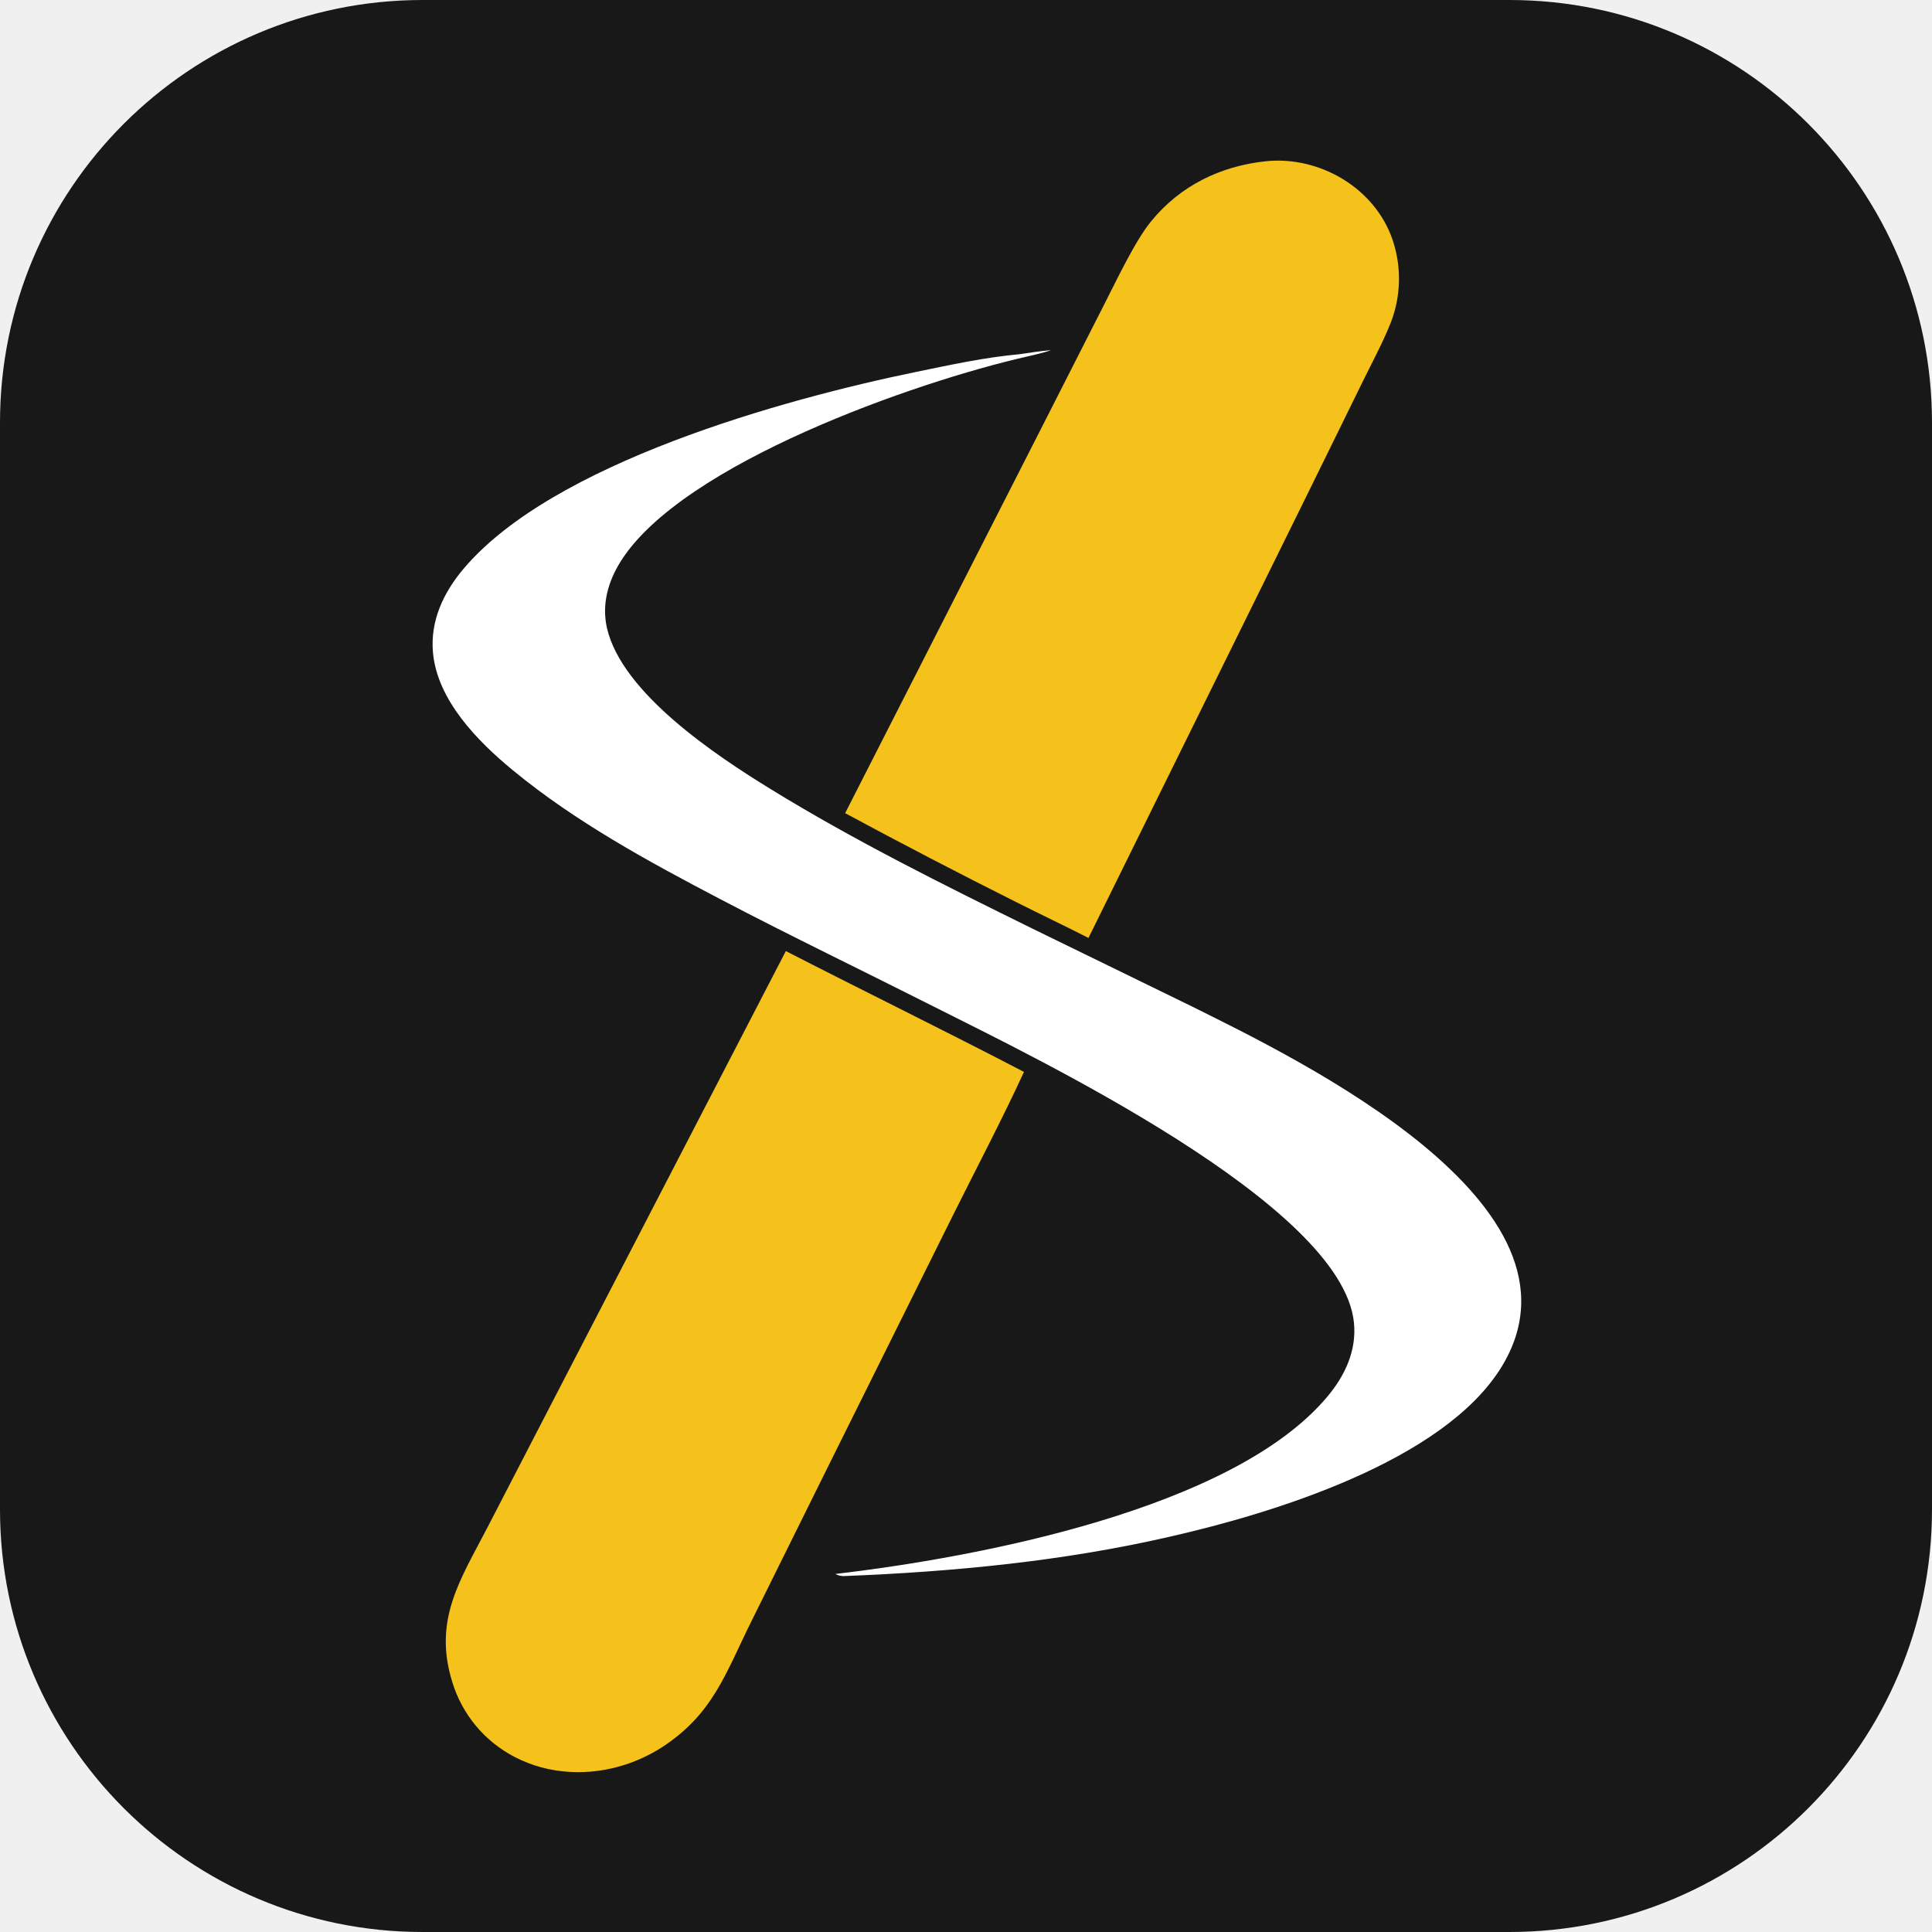
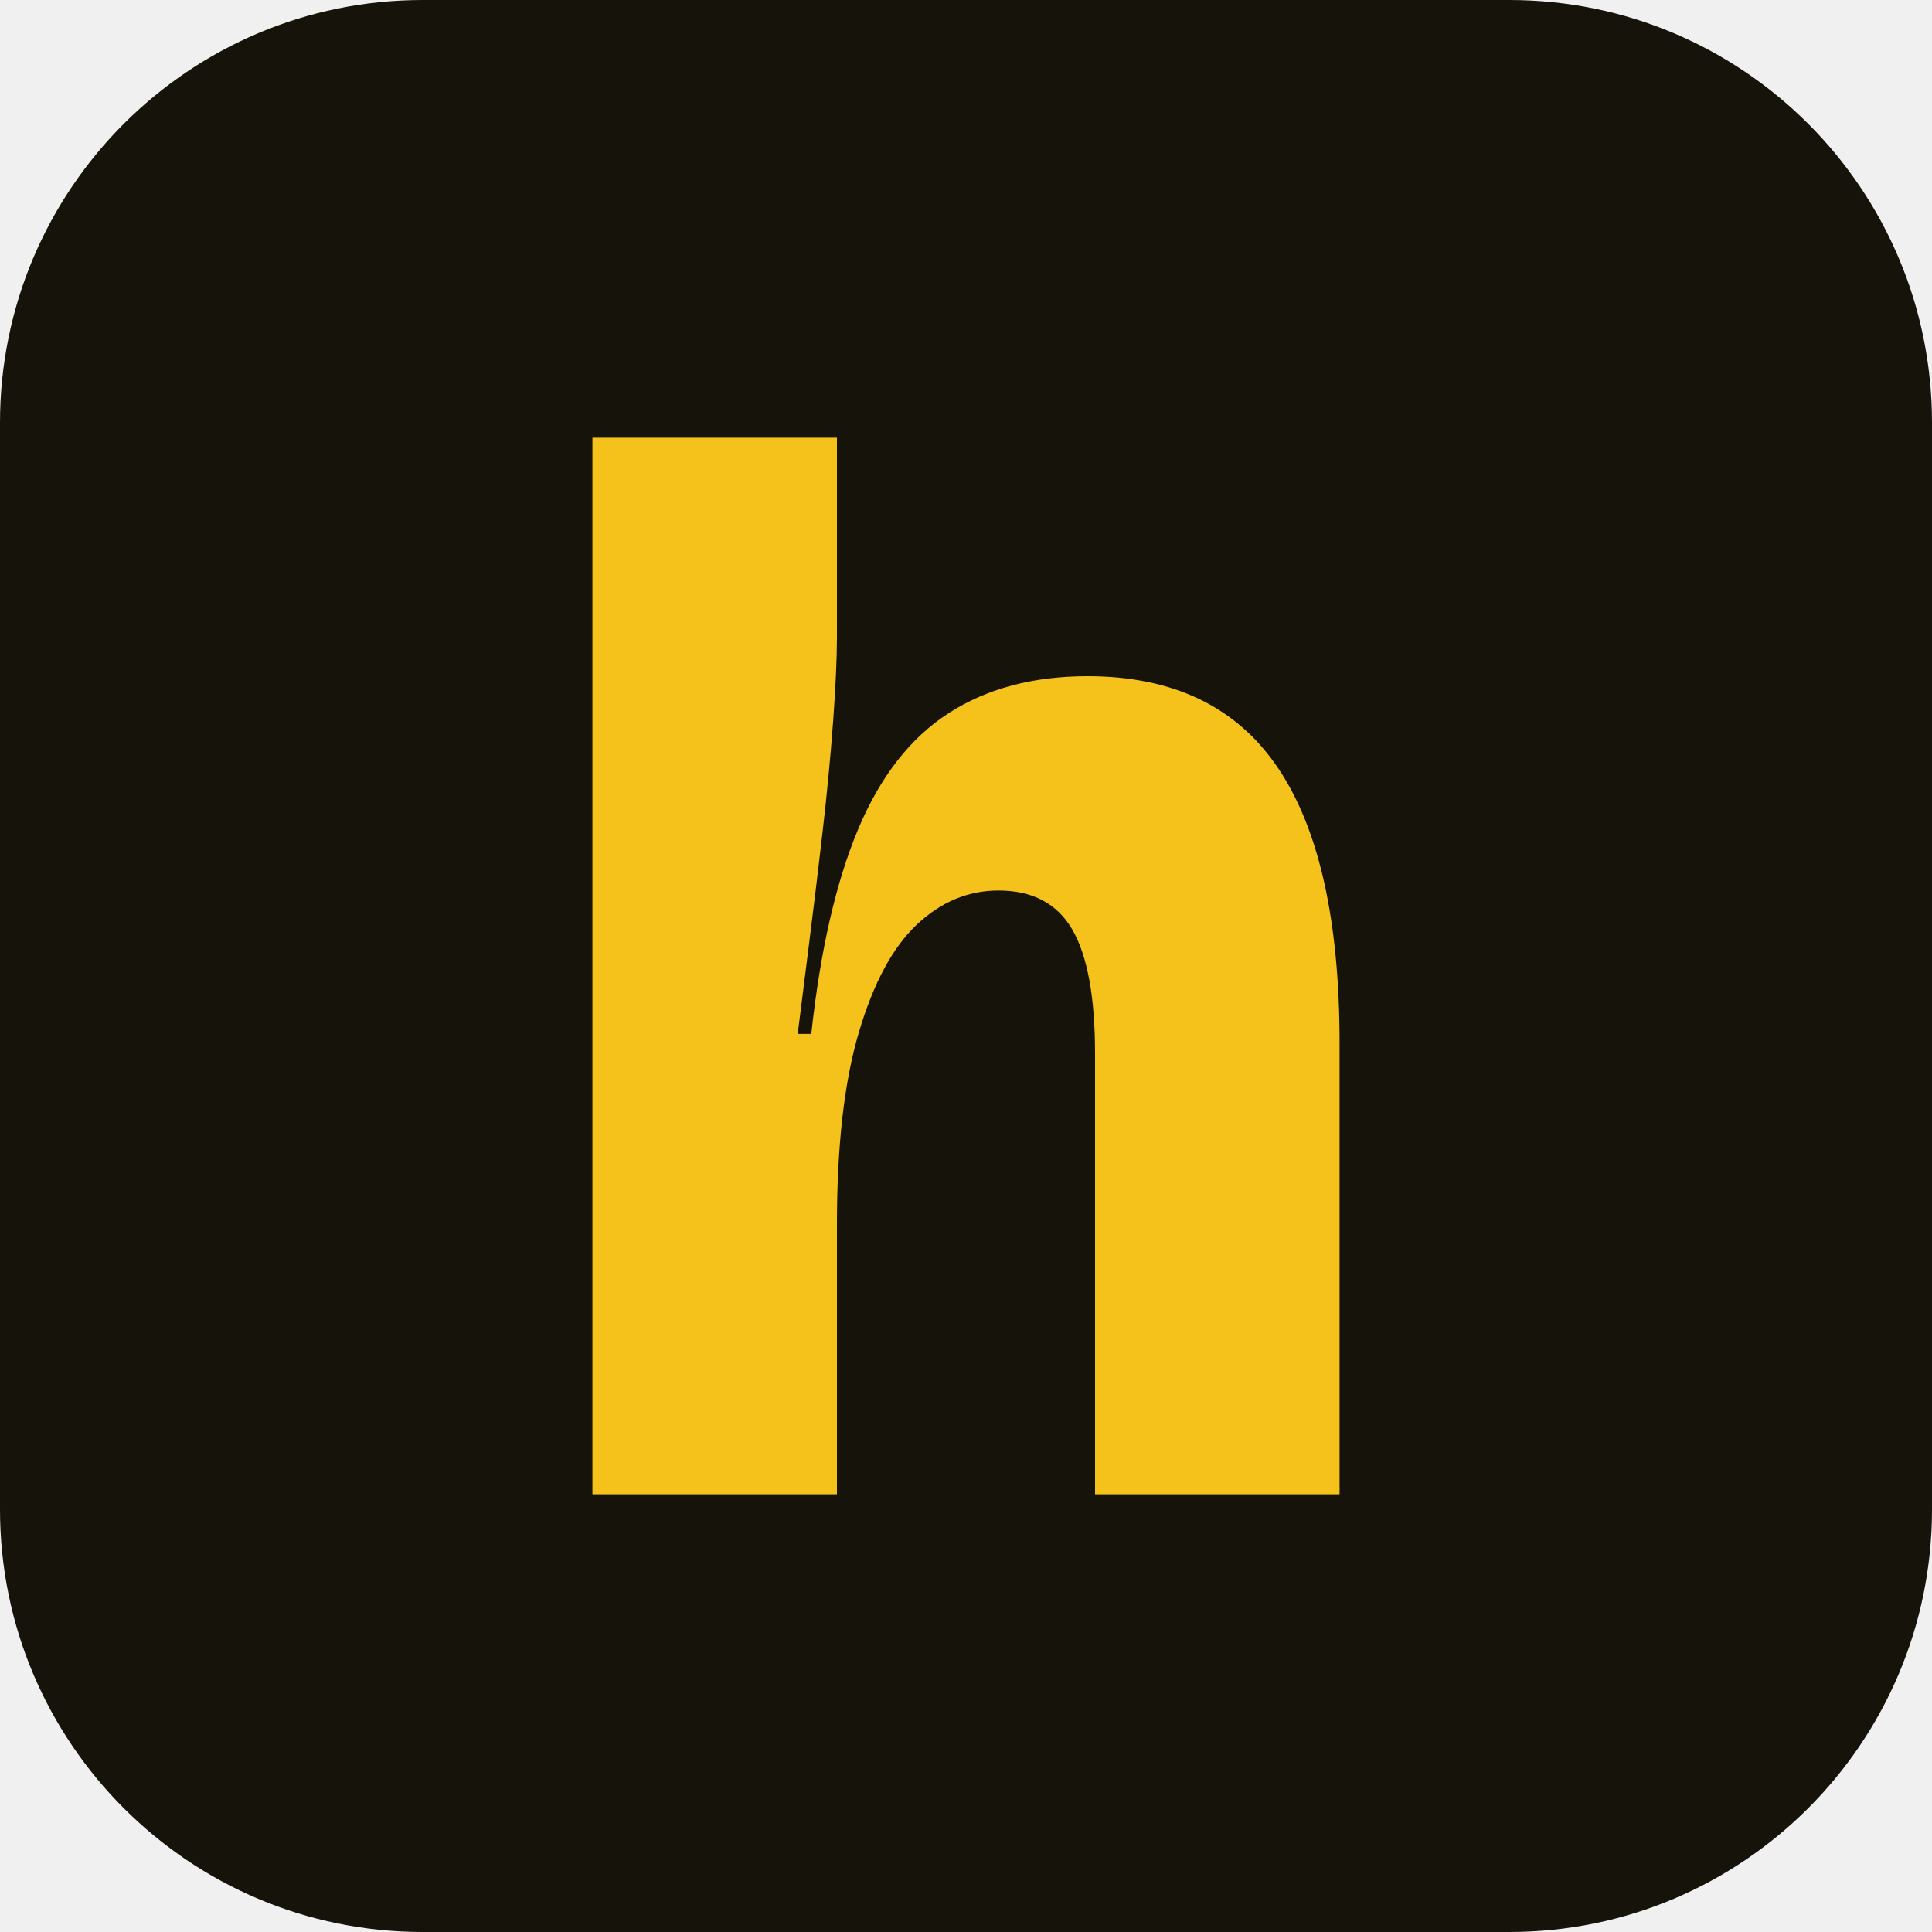
- <svg xmlns="http://www.w3.org/2000/svg" width="64" height="64" viewBox="0 0 64 64">
-   <rect width="64" height="64" rx="14" fill="#181819" />
-   <g transform="translate(-3.57 -2.21) scale(0.05674)">
-     <path fill="#FFFFFF" d="M676.48 243.338C672.58 244.926 666.15 246.187 661.82 247.274C597.83 261.852 461.39 309.422 425.35 366.608C417.93 378.379 414.11 391.888 417.3 405.693C426.1 443.71 481.08 480.12 512.75 499.59C561.96 529.84 614.02 555.66 665.8 581.16L759.41 626.84C819.51 656.82 997.88 742.28 939.46 837.14C905.49 892.29 805.47 922.52 746.68 935.93C683.92 950.47 618.58 956.67 555.11 959.12C552.83 958.81 552.78 958.88 550.59 957.87C633.42 948.2 782.74 920.13 837.87 854.34C848.15 842.08 855.03 827.45 853.39 811.13C846.47 742.09 666.45 656.12 608.39 626.78C566.75 605.74 524.69 585.51 483.36 563.86C441.51 541.94 398.9 518.78 362.32 488.64C341.81 471.74 318.22 447.81 315.7 419.93C314.03 401.475 321.76 385.028 333.42 371.169C385.41 309.382 520.04 272.098 597.53 256.135C617.48 252.025 638.18 247.512 658.47 245.71C664.71 244.745 670.18 243.959 676.48 243.338Z" />
-     <path fill="#F5C21B" d="M521.71 594.21C567.94 617.94 614.56 640.71 660.74 664.76C648.38 691.65 633.13 720.72 619.79 747.45L547.44 893L501.88 984.93C486.4 1016.04 479.27 1039.98 448.54 1059.58C442.17 1063.57 435.34 1066.77 428.2 1069.11C406.89 1076.07 383.42 1075.14 363.38 1064.71C345.87 1055.64 332.76 1039.91 327 1021.05C315.66 984.71 331.65 961.3 347.6 930.54L384.02 860.1L521.71 594.21Z" />
-     <path fill="#F5C21B" d="M801.71 133.11C833.23 129.771 865.75 148.698 876.01 179.17C880.8 193.461 880.91 208.906 876.32 223.262C873.24 233.196 863.74 251.092 858.75 261.245L825.9 328.126L698.4 586.53C684.68 579.54 670.55 572.84 656.73 565.88C623 548.98 589.53 531.59 556.33 513.7L668.29 293.991L707.38 217.101C714.57 203.094 725.42 179.855 734.94 168.19C751.9 147.391 775.3 135.969 801.71 133.11Z" />
-   </g>
+ <svg xmlns="http://www.w3.org/2000/svg" width="64" height="64" viewBox="0 0 512 512">
+   <rect width="512" height="512" rx="112" fill="#15130A" />
+   <path fill="#F5C21B" transform="translate(142.60 396.00)" d="M14.4 0.0V-111.6V-280.0H79.2V-227.2Q79.2 -218.8 78.2 -205.0Q77.2 -191.2 75.4 -175.6Q73.6 -160.0 71.8 -145.8Q70.0 -131.6 68.8 -122.0H72.4Q76.0 -155.2 84.8 -176.2Q93.6 -197.2 108.8 -207.0Q124.0 -216.8 145.6 -216.8Q179.6 -216.8 196.0 -192.6Q212.4 -168.4 212.4 -119.6V0.0H147.6V-116.8Q147.6 -139.2 141.6 -149.6Q135.6 -160.0 122.0 -160.0Q110.0 -160.0 100.4 -151.0Q90.8 -142.0 85.0 -122.4Q79.2 -102.8 79.2 -71.6V0.0Z" />
</svg>
